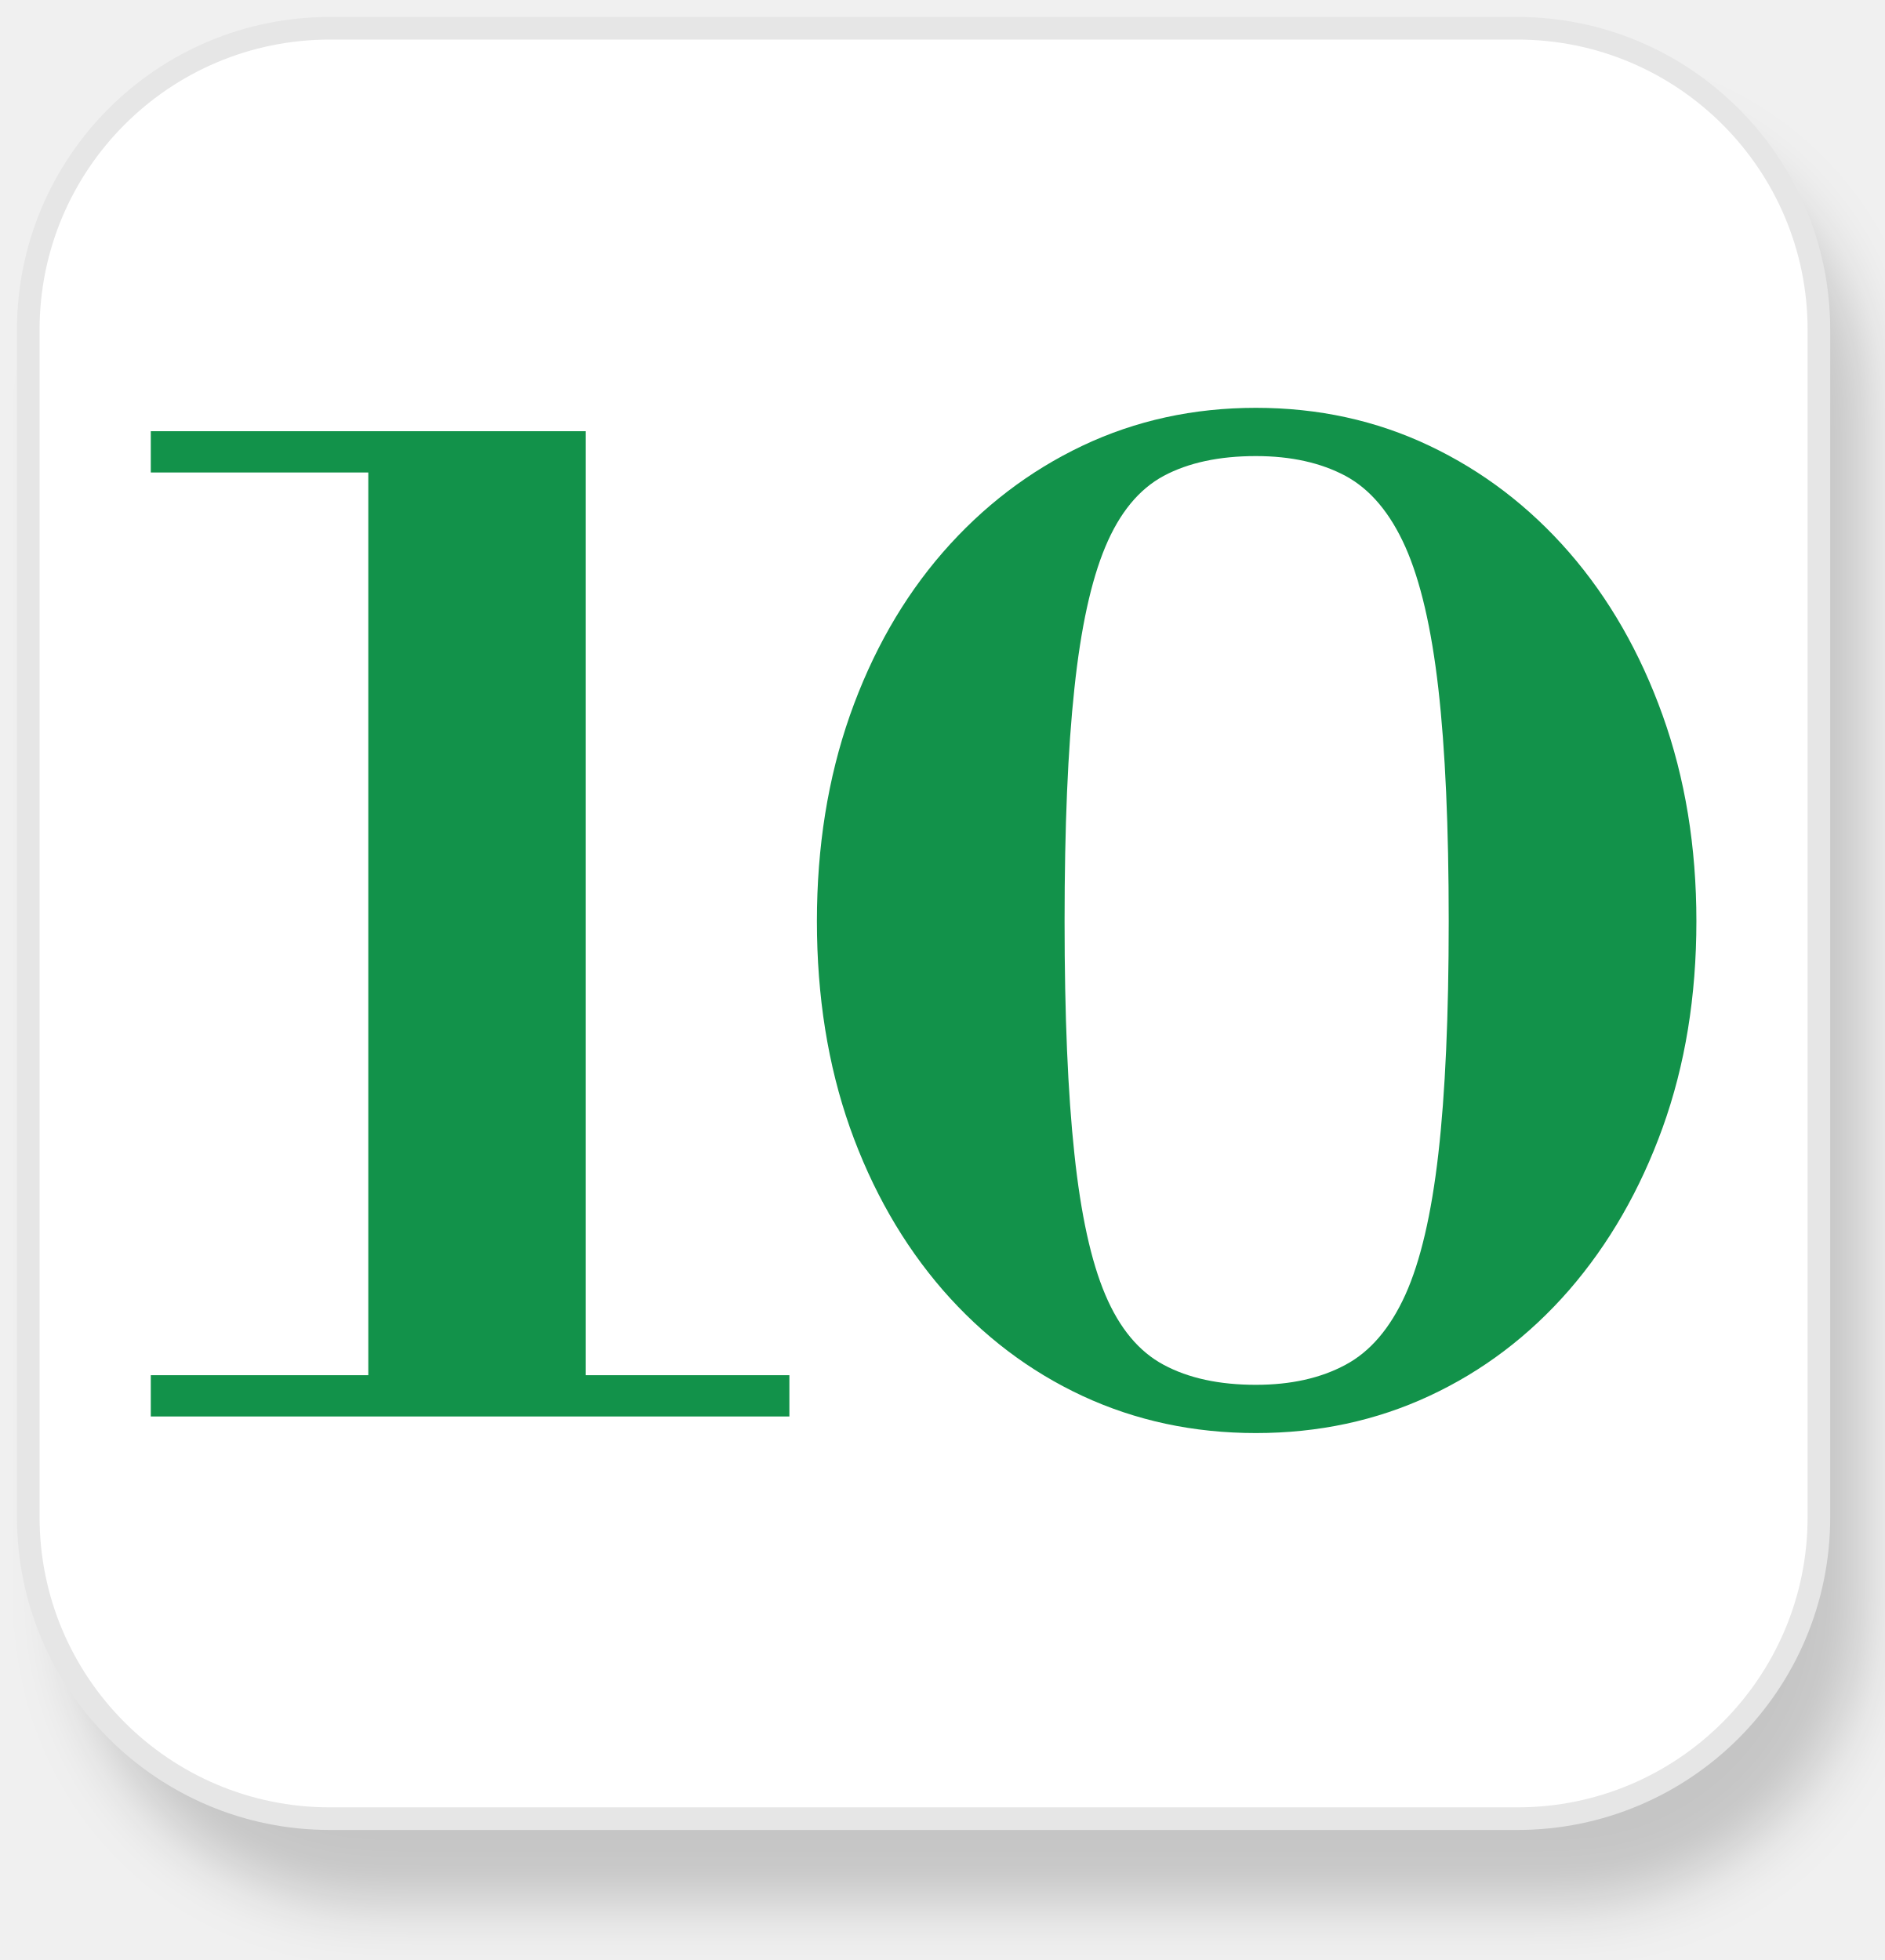
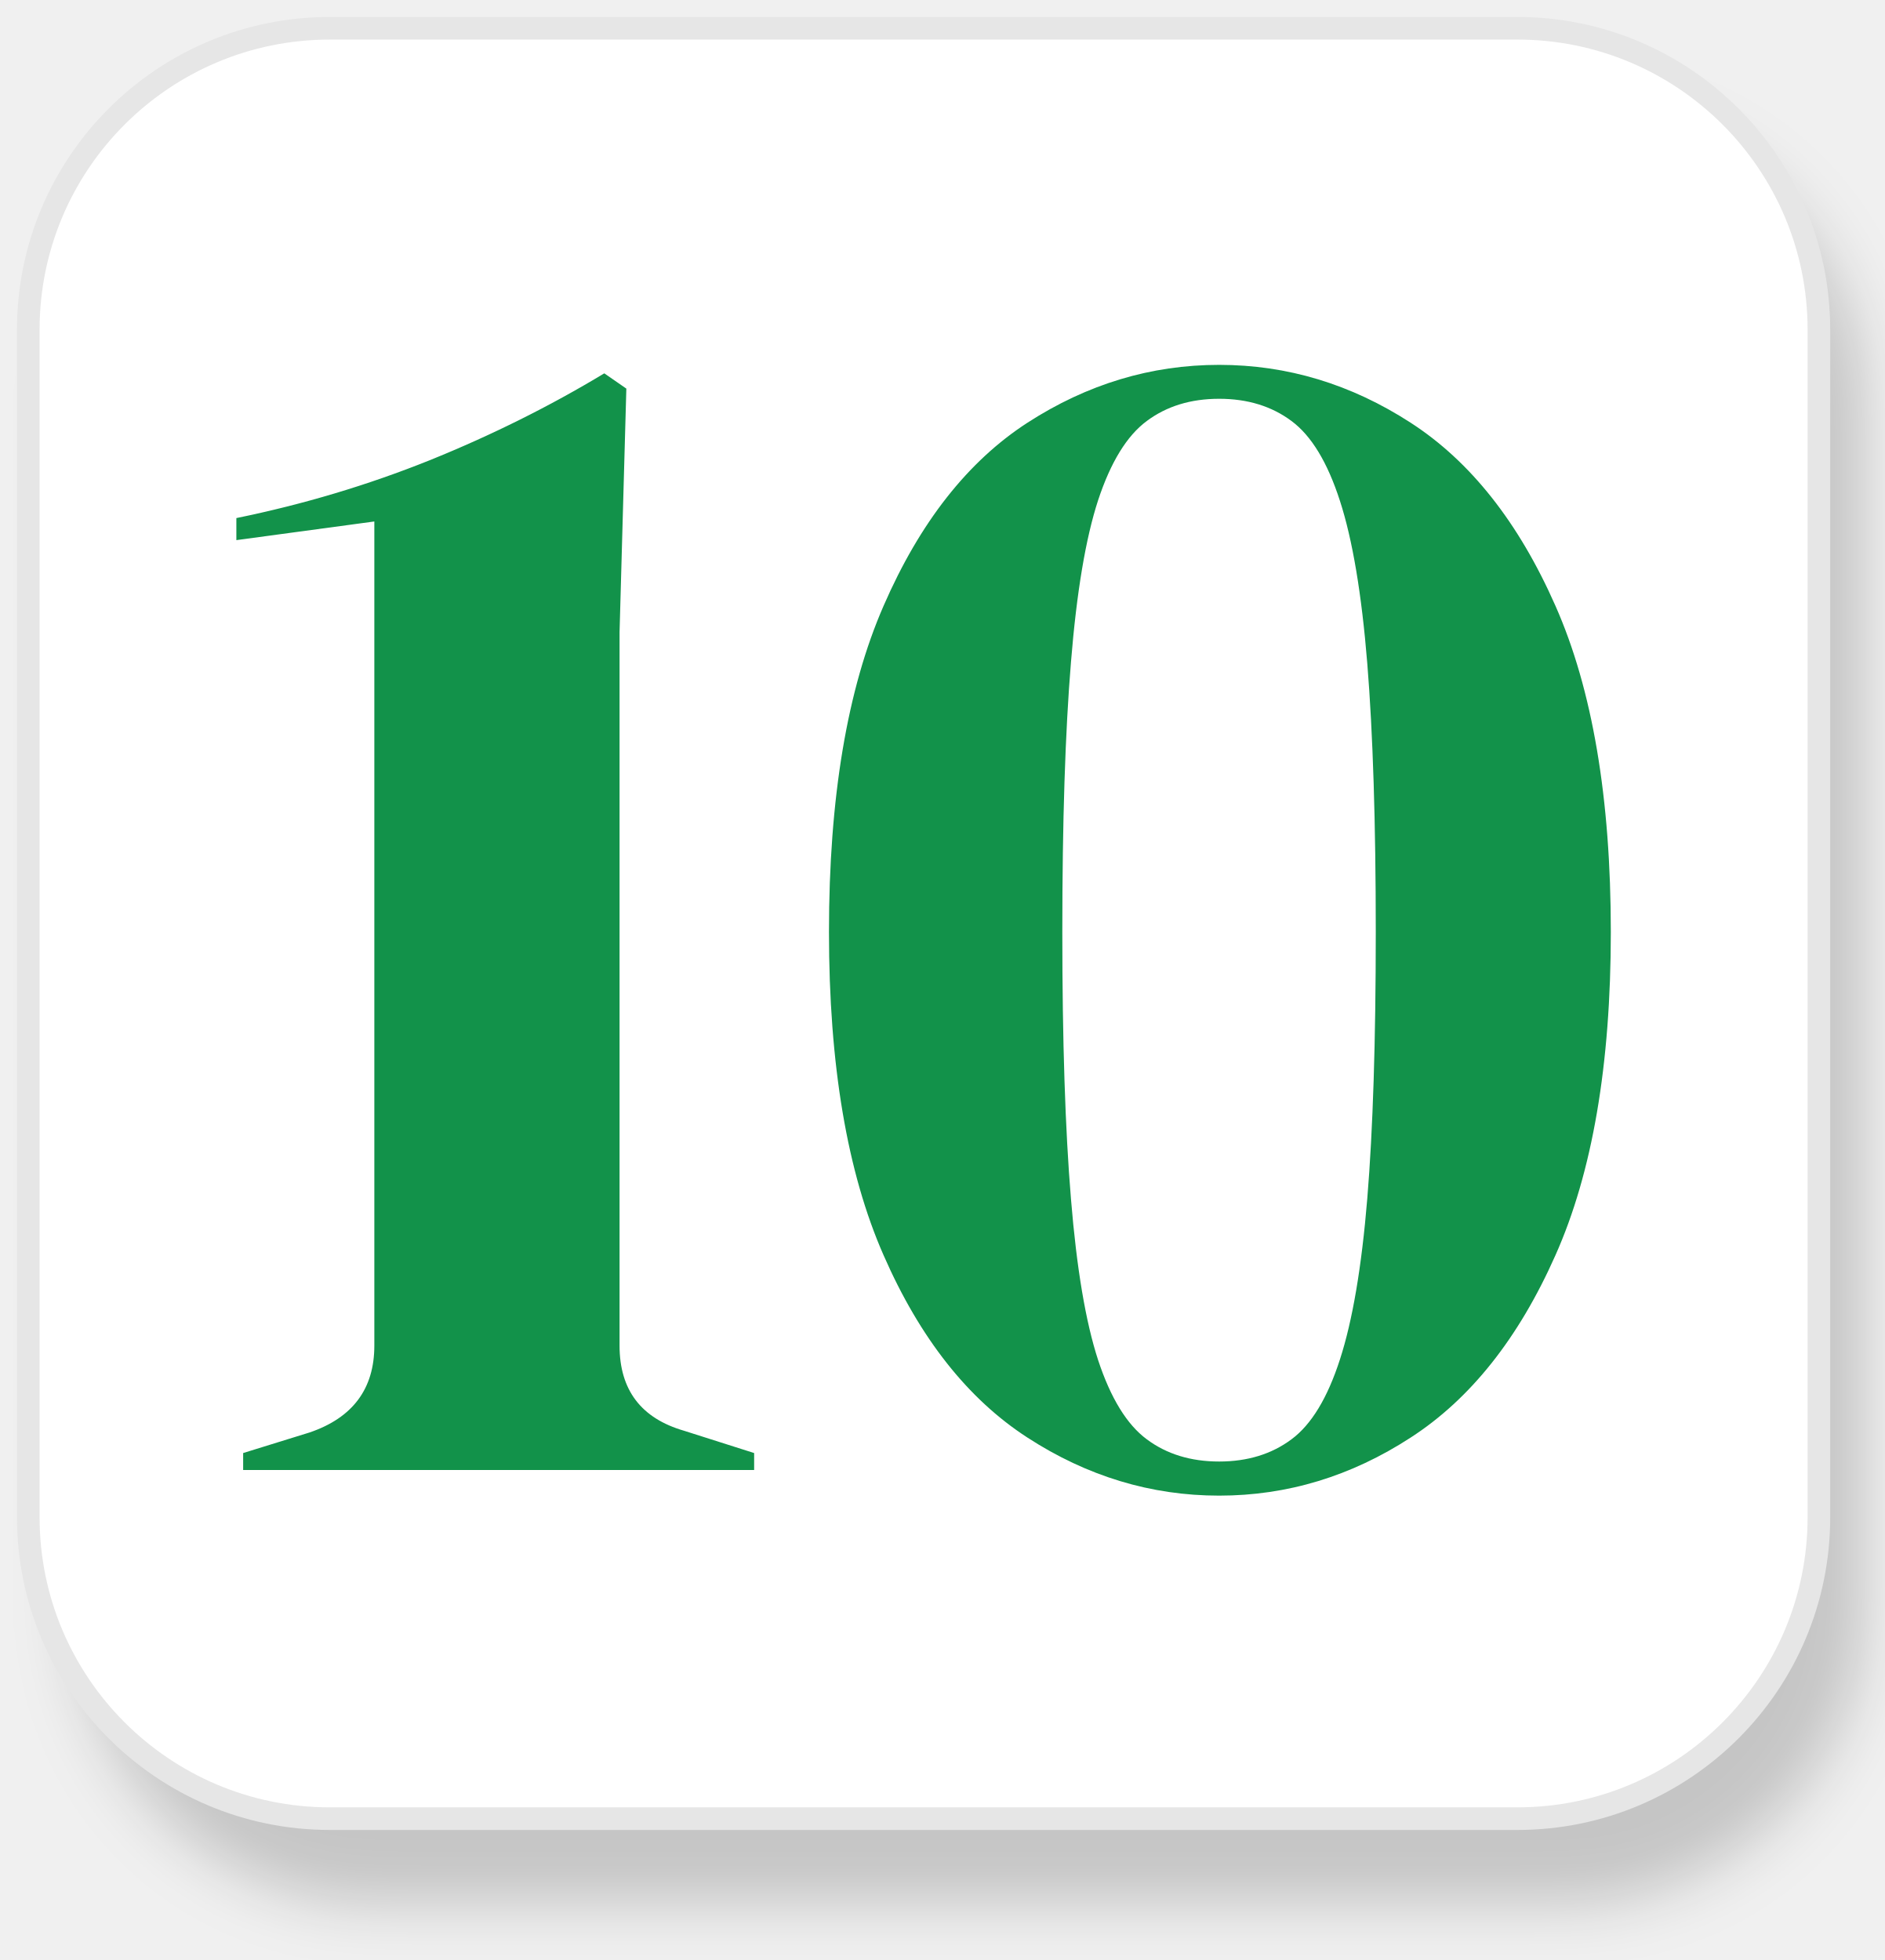
<svg xmlns="http://www.w3.org/2000/svg" viewBox="0 0 100 104" width="100" height="104">
  <defs>
    <filter id="soft" x="-10%" y="-10%" width="130%" height="130%">
      <feGaussianBlur stdDeviation="1.6" />
    </filter>
  </defs>
  <rect x="4" y="6" width="95" height="95" rx="16" fill="#000" opacity="0.18" filter="url(#soft)" />
  <rect x="1.5" y="1.5" width="95" height="95" rx="16" fill="#ffffff" stroke="#e6e6e6" stroke-width="1.2" />
-   <path d="M41.88 75.16L8 75.16L8 72.97L19.54 72.97L19.54 25.07L8 25.07L8 22.88L31.07 22.88L31.07 72.97L41.88 72.97L41.88 75.16M66.63 76.04L66.63 76.04Q61.67 76.04 57.43 74.07Q53.2 72.1 50.02 68.45Q46.85 64.79 45.09 59.83Q43.34 54.86 43.34 48.88L43.34 48.88Q43.34 42.96 45.09 37.96Q46.85 32.96 50.02 29.31Q53.2 25.66 57.43 23.65Q61.67 21.64 66.63 21.64L66.63 21.64Q71.6 21.64 75.83 23.65Q80.07 25.66 83.25 29.31Q86.42 32.96 88.21 37.96Q90 42.96 90 48.88L90 48.88Q90 54.86 88.21 59.83Q86.42 64.79 83.25 68.45Q80.07 72.1 75.83 74.07Q71.6 76.04 66.63 76.04M66.63 73.48L66.63 73.48Q69.41 73.48 71.38 72.42Q73.35 71.37 74.56 68.7Q75.76 66.04 76.31 61.22Q76.86 56.4 76.86 48.88L76.86 48.88Q76.86 41.36 76.31 36.54Q75.76 31.72 74.56 29.02Q73.35 26.31 71.38 25.25Q69.41 24.2 66.63 24.2L66.63 24.2Q63.71 24.2 61.74 25.25Q59.77 26.31 58.64 29.02Q57.51 31.72 57 36.54Q56.48 41.36 56.48 48.88L56.48 48.88Q56.48 56.4 57 61.22Q57.51 66.04 58.64 68.7Q59.77 71.37 61.74 72.42Q63.71 73.48 66.63 73.48" fill="#12924a" />
+   <path d="M40.01 78L12.9 78L12.9 77.1L16.42 76.01Q19.86 74.84 19.86 71.4L19.86 71.4L19.86 27.67L12.54 28.66L12.54 27.49Q17.87 26.4 22.8 24.42Q27.72 22.43 32.06 19.81L32.06 19.81L33.23 20.62L32.87 33.54L32.87 71.4Q32.87 74.93 36.3 75.92L36.3 75.92L40.01 77.1L40.01 78M64.68 79.36L64.68 79.36Q59.26 79.36 54.51 76.28Q49.77 73.21 46.88 66.61Q43.98 60.02 43.98 49.45L43.98 49.45Q43.98 38.78 46.88 32.14Q49.77 25.5 54.51 22.43Q59.26 19.36 64.68 19.36L64.68 19.36Q70.1 19.36 74.84 22.43Q79.59 25.5 82.52 32.14Q85.46 38.78 85.46 49.45L85.46 49.45Q85.46 60.02 82.52 66.61Q79.59 73.21 74.84 76.28Q70.1 79.36 64.68 79.36M64.68 77.55L64.68 77.55Q66.94 77.55 68.52 76.37Q70.1 75.2 71.09 72.13Q72.09 69.05 72.54 63.59Q72.99 58.12 72.99 49.45L72.99 49.45Q72.99 40.77 72.54 35.21Q72.09 29.66 71.09 26.58Q70.1 23.51 68.52 22.34Q66.94 21.16 64.68 21.16L64.68 21.16Q62.42 21.16 60.84 22.34Q59.26 23.51 58.26 26.54Q57.27 29.57 56.82 35.12Q56.36 40.68 56.36 49.45L56.36 49.45Q56.36 58.12 56.82 63.63Q57.27 69.14 58.26 72.17Q59.26 75.2 60.84 76.37Q62.42 77.55 64.68 77.55" fill="#12924a" />
</svg>
